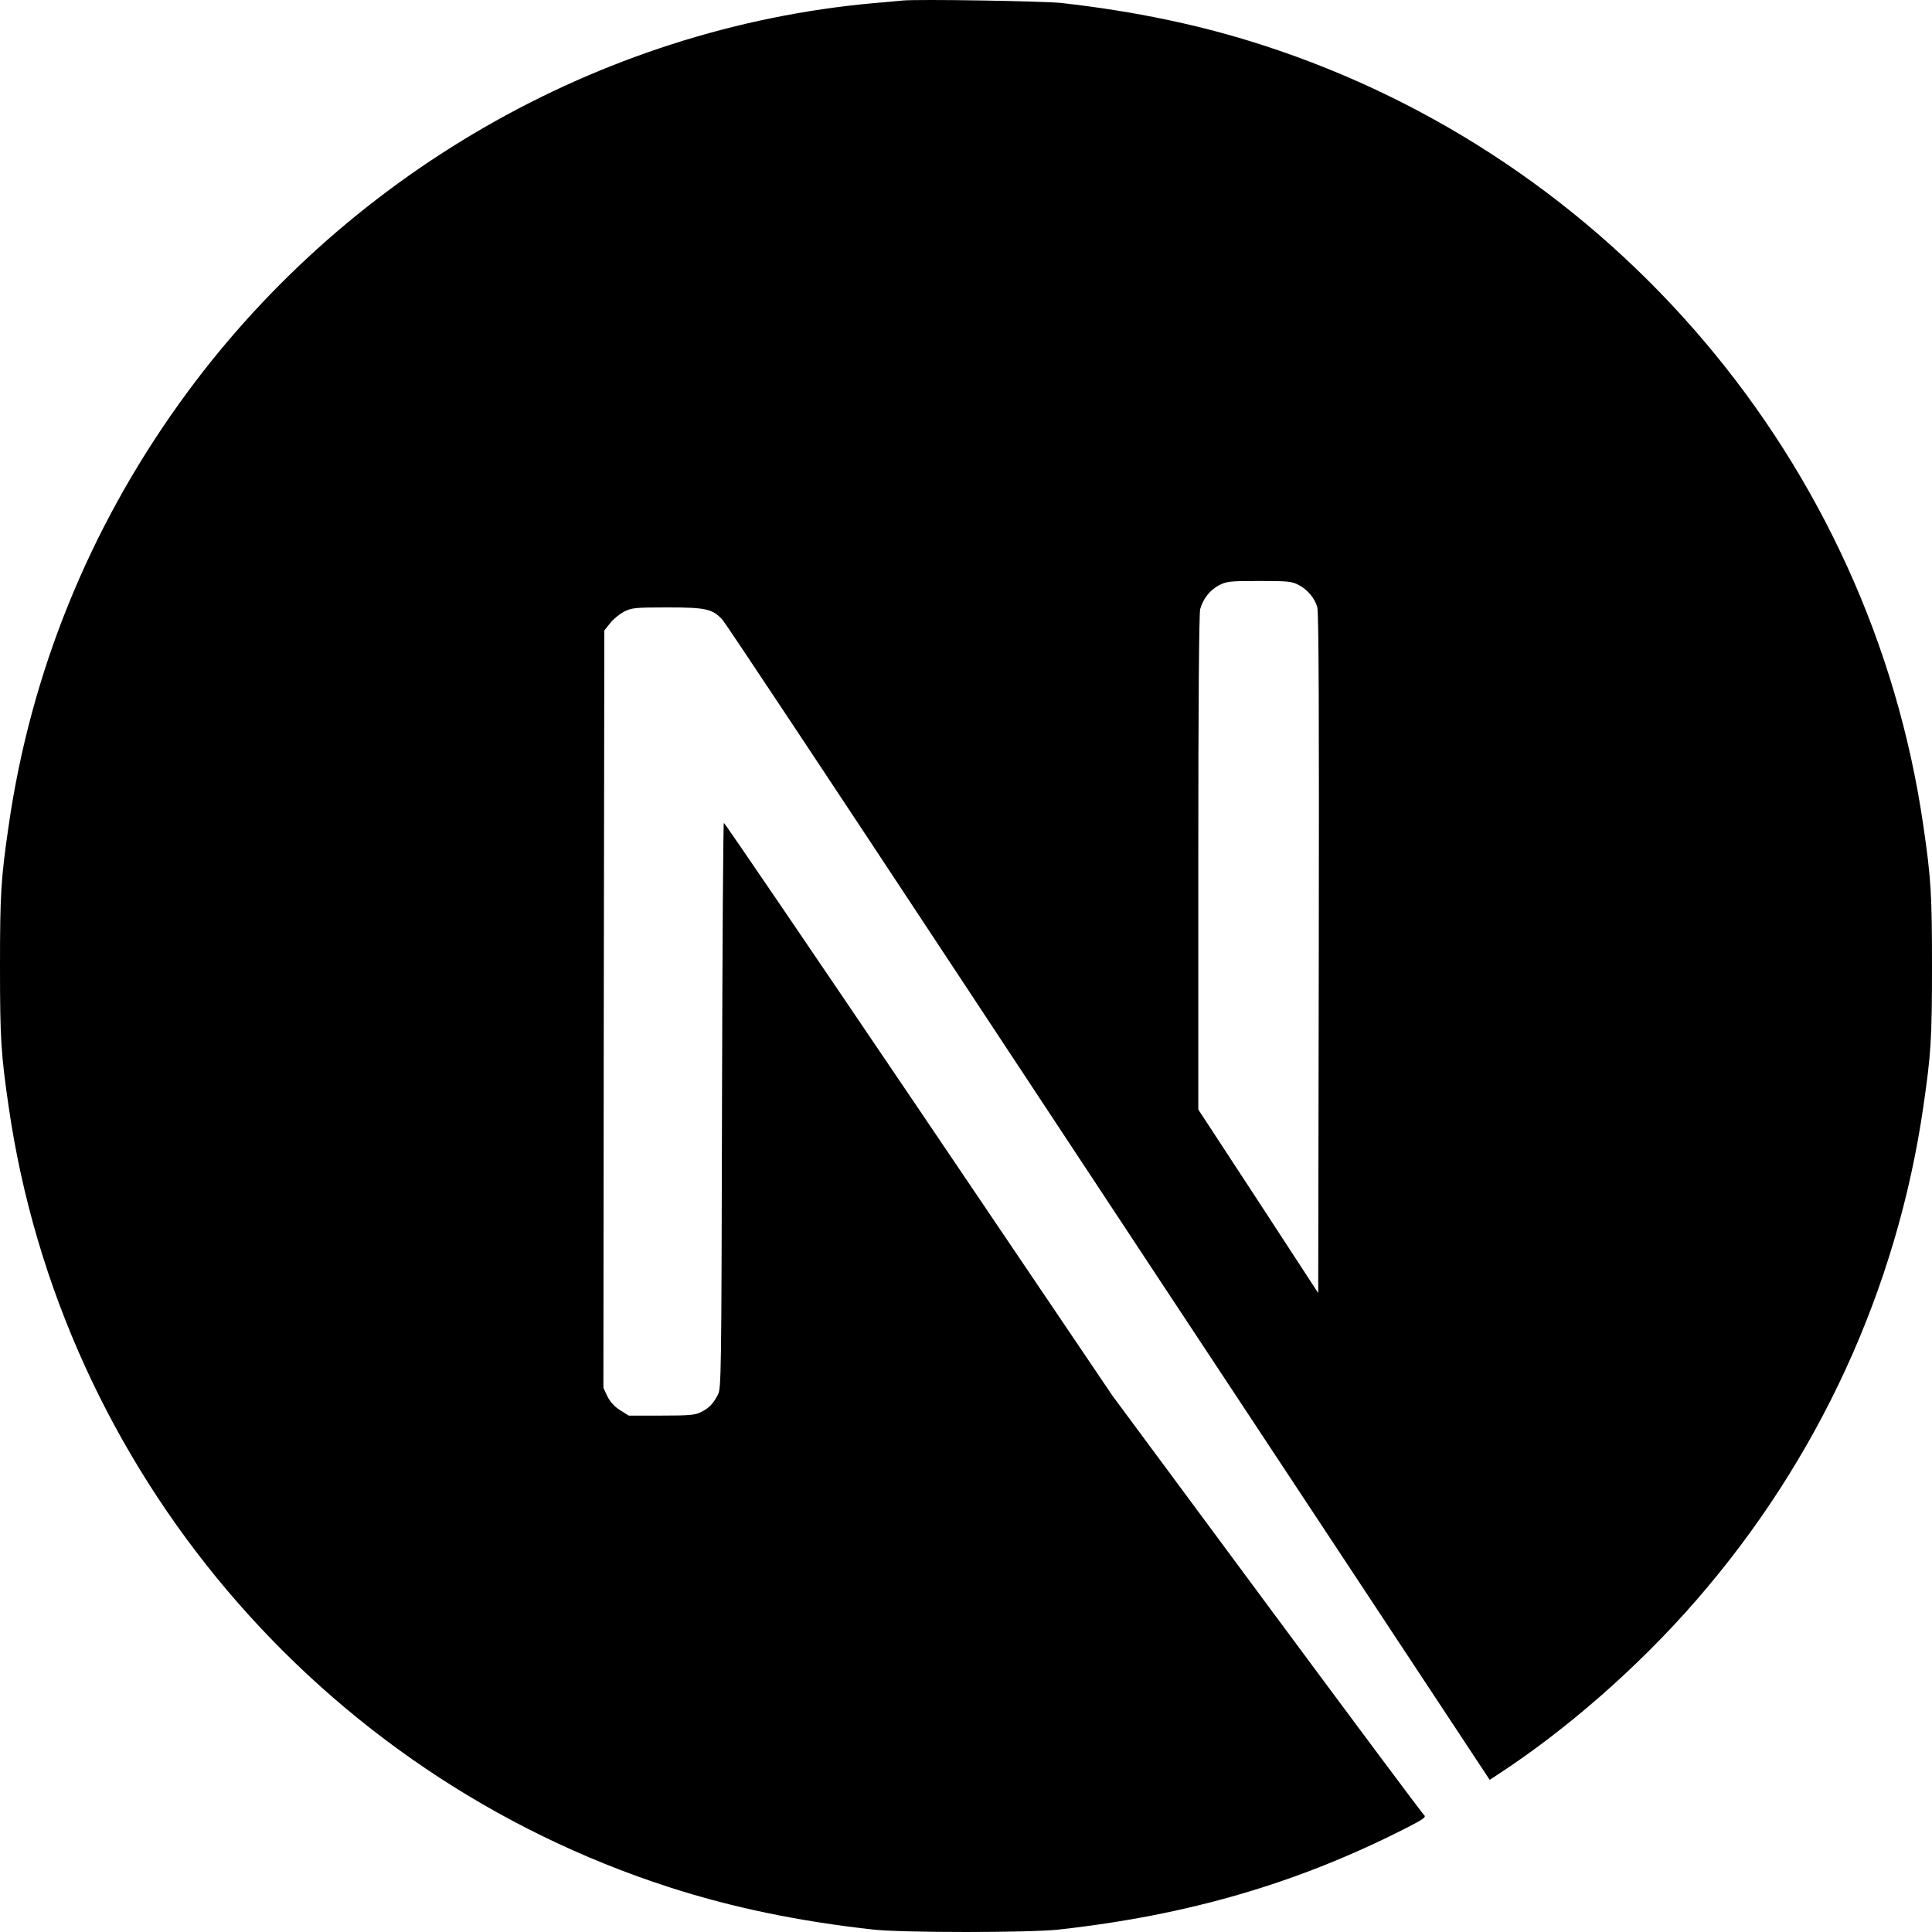
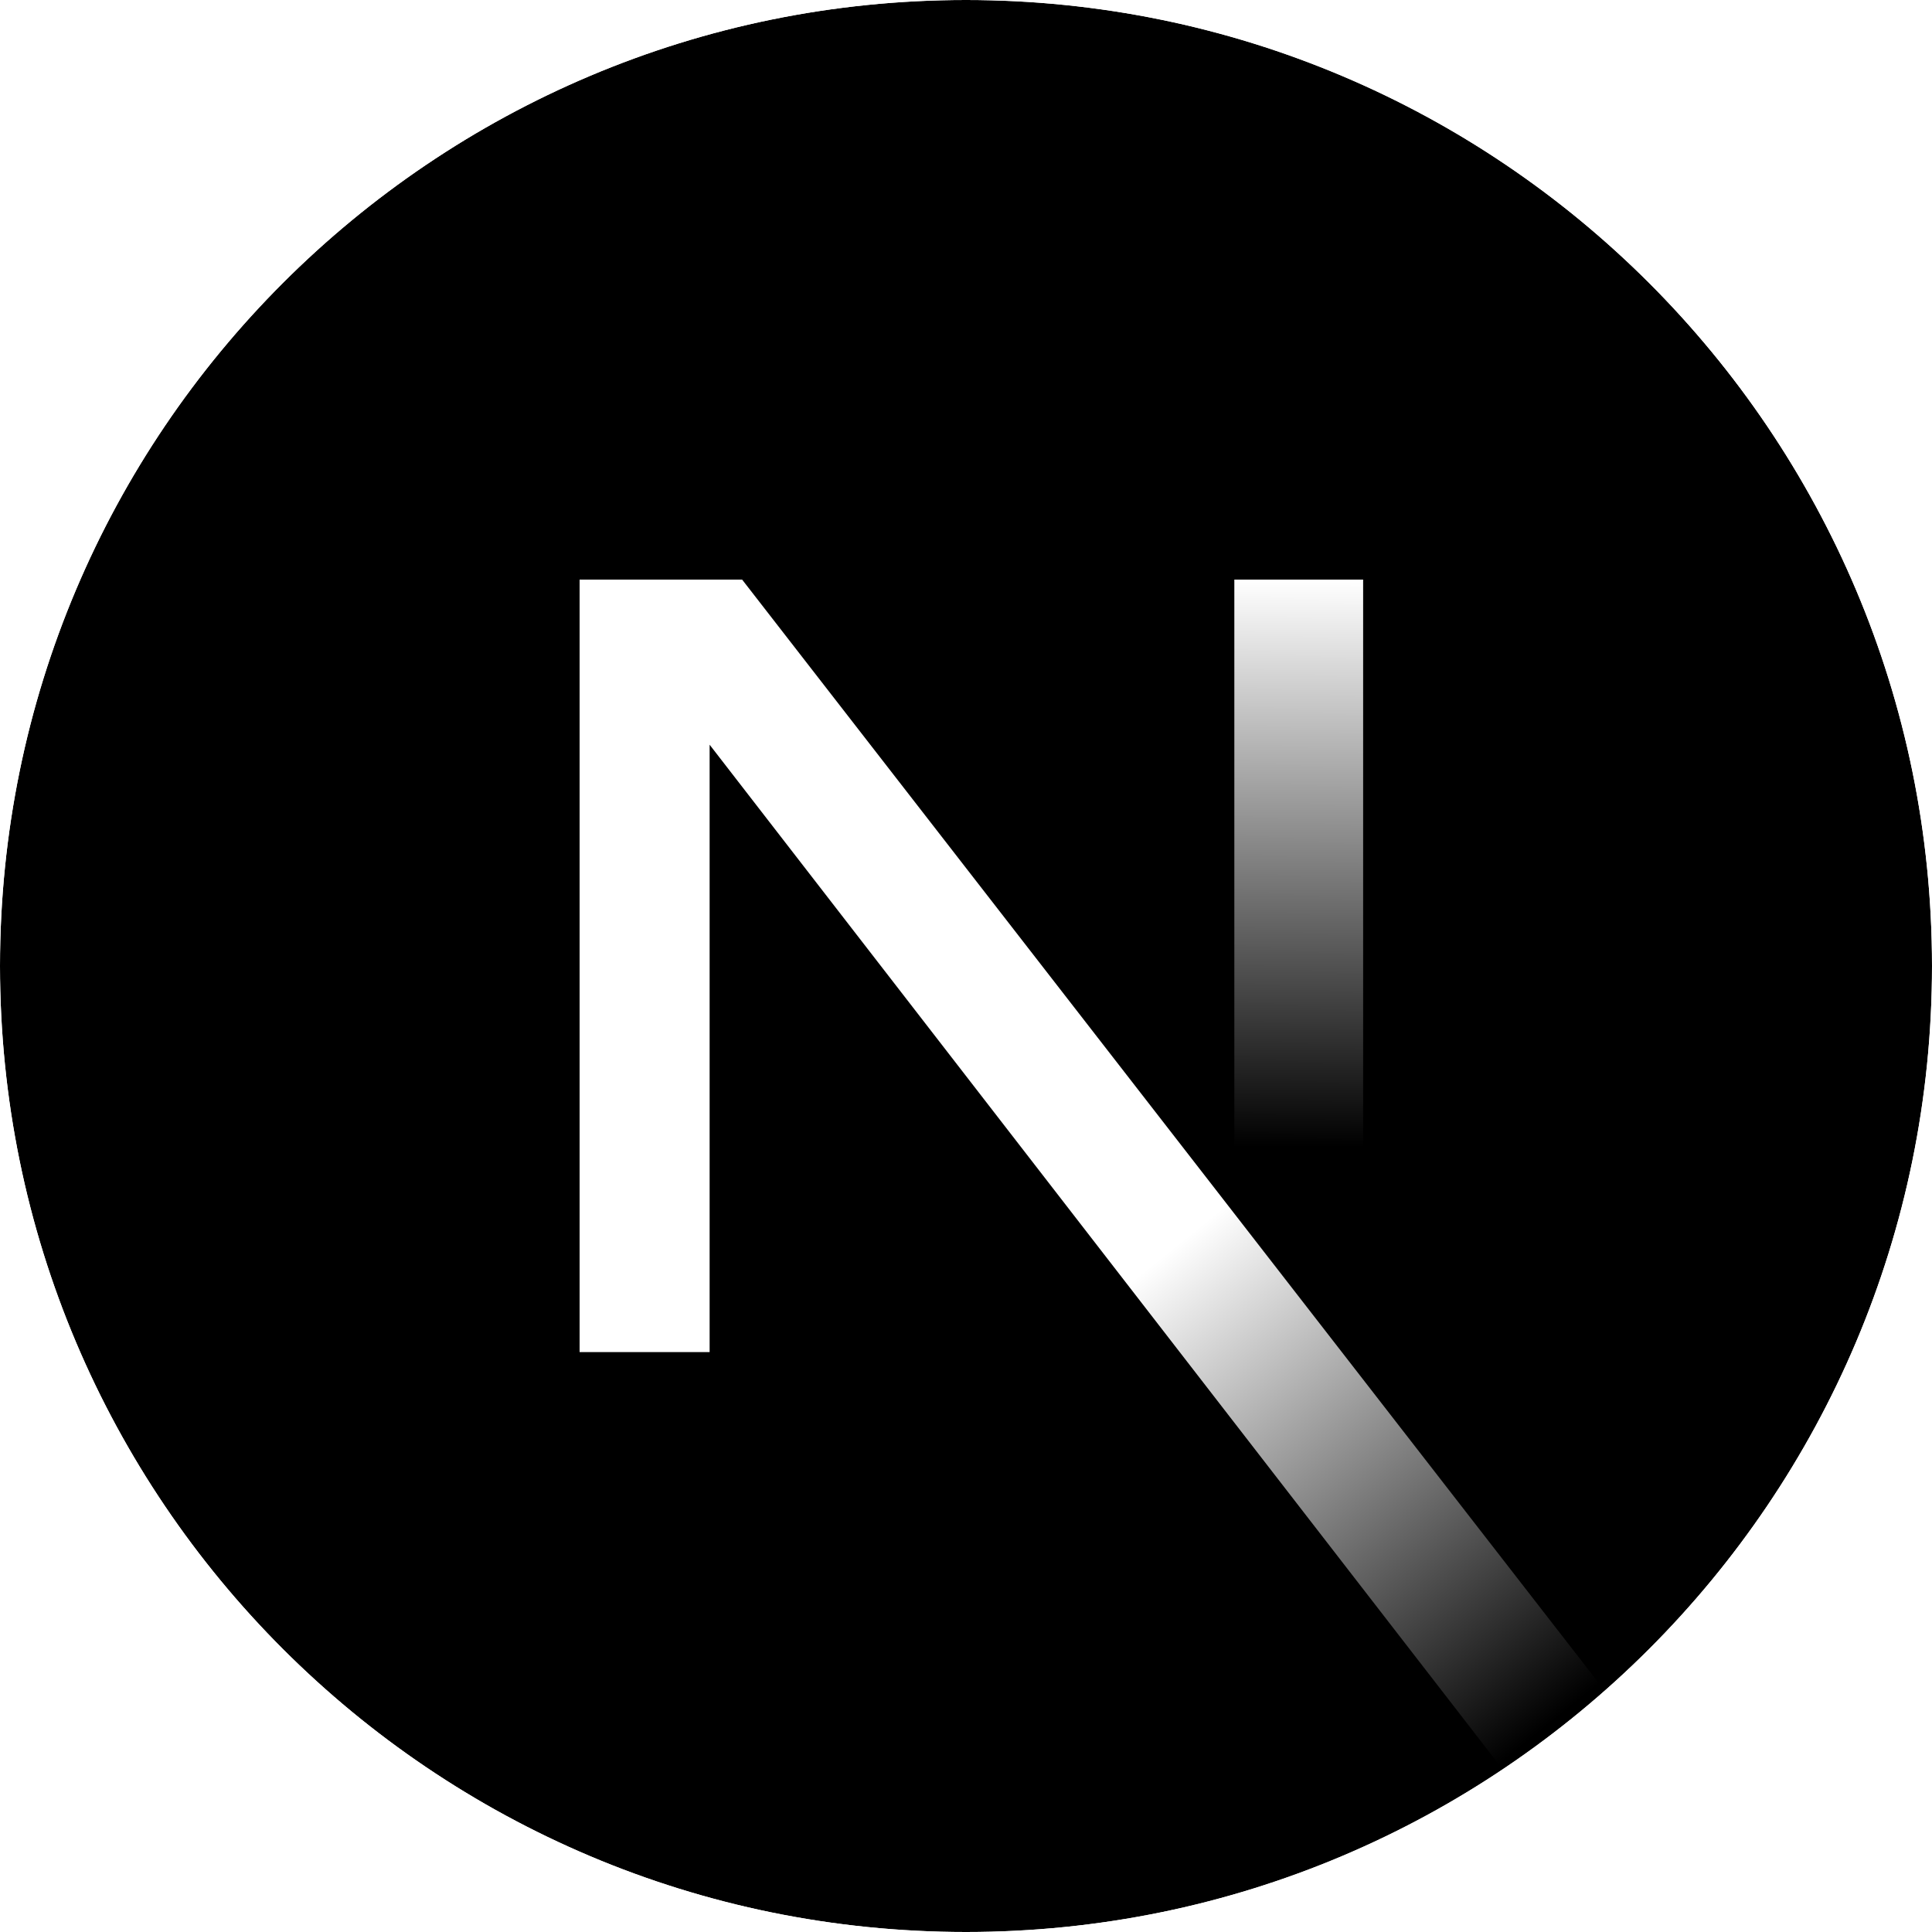
- <svg xmlns="http://www.w3.org/2000/svg" width="256" height="256" preserveAspectRatio="xMidYMid">
-   <path d="M119.617.069c-.55.05-2.302.225-3.879.35-36.36 3.278-70.419 22.894-91.99 53.044-12.012 16.764-19.694 35.78-22.597 55.922C.125 116.415 0 118.492 0 128.025c0 9.533.125 11.61 1.151 18.64 6.957 48.065 41.165 88.449 87.56 103.411 8.309 2.678 17.067 4.504 27.027 5.605 3.879.425 20.645.425 24.524 0 17.192-1.902 31.756-6.155 46.12-13.486 2.202-1.126 2.628-1.426 2.327-1.677-.2-.15-9.584-12.735-20.845-27.948l-20.47-27.648-25.65-37.956c-14.114-20.868-25.725-37.932-25.825-37.932-.1-.025-.2 16.84-.25 37.431-.076 36.055-.1 37.506-.551 38.357-.65 1.226-1.151 1.727-2.202 2.277-.801.4-1.502.475-5.28.475h-4.33l-1.15-.725a4.679 4.679 0 0 1-1.677-1.827l-.526-1.126.05-50.166.075-50.192.776-.976c.4-.525 1.251-1.2 1.852-1.526 1.026-.5 1.426-.55 5.755-.55 5.105 0 5.956.2 7.282 1.651.376.4 14.264 21.318 30.88 46.514 16.617 25.195 39.34 59.599 50.5 76.488l20.27 30.7 1.026-.675c9.084-5.905 18.693-14.312 26.3-23.07 16.191-18.59 26.626-41.258 30.13-65.428 1.026-7.031 1.151-9.108 1.151-18.64 0-9.534-.125-11.61-1.151-18.641-6.957-48.065-41.165-88.449-87.56-103.411-8.184-2.652-16.892-4.479-26.652-5.58-2.402-.25-18.943-.525-21.02-.325Zm52.401 77.414c1.201.6 2.177 1.752 2.527 2.953.2.65.25 14.562.2 45.913l-.074 44.987-7.933-12.16-7.958-12.16v-32.702c0-21.143.1-33.028.25-33.603.4-1.401 1.277-2.502 2.478-3.153 1.026-.525 1.401-.575 5.33-.575 3.704 0 4.354.05 5.18.5Z" />
+ <svg xmlns="http://www.w3.org/2000/svg" viewBox="0 0 180 180">
+   <mask height="180" id=":r8:mask0_408_134" maskUnits="userSpaceOnUse" width="180" x="0" y="0" style="mask-type: alpha;">
+     <circle cx="90" cy="90" fill="black" r="90" />
+   </mask>
+   <g mask="url(#:r8:mask0_408_134)">
+     <circle cx="90" cy="90" data-circle="true" fill="black" r="90" />
+     <path d="M149.508 157.52L69.142 54H54V125.97H66.114V69.384L139.999 164.845C143.333 162.614 146.509 160.165 149.508 157.52Z" fill="url(#:r8:paint0_linear_408_134)" />
+     <rect fill="url(#:r8:paint1_linear_408_134)" height="72" width="12" x="115" y="54" />
+   </g>
+   <defs>
+     <linearGradient gradientUnits="userSpaceOnUse" id=":r8:paint0_linear_408_134" x1="109" x2="144.5" y1="116.5" y2="160.5">
+       <stop stop-color="white" />
+       <stop offset="1" stop-color="white" stop-opacity="0" />
+     </linearGradient>
+     <linearGradient gradientUnits="userSpaceOnUse" id=":r8:paint1_linear_408_134" x1="121" x2="120.799" y1="54" y2="106.875">
+       <stop stop-color="white" />
+       <stop offset="1" stop-color="white" stop-opacity="0" />
+     </linearGradient>
+   </defs>
</svg>
